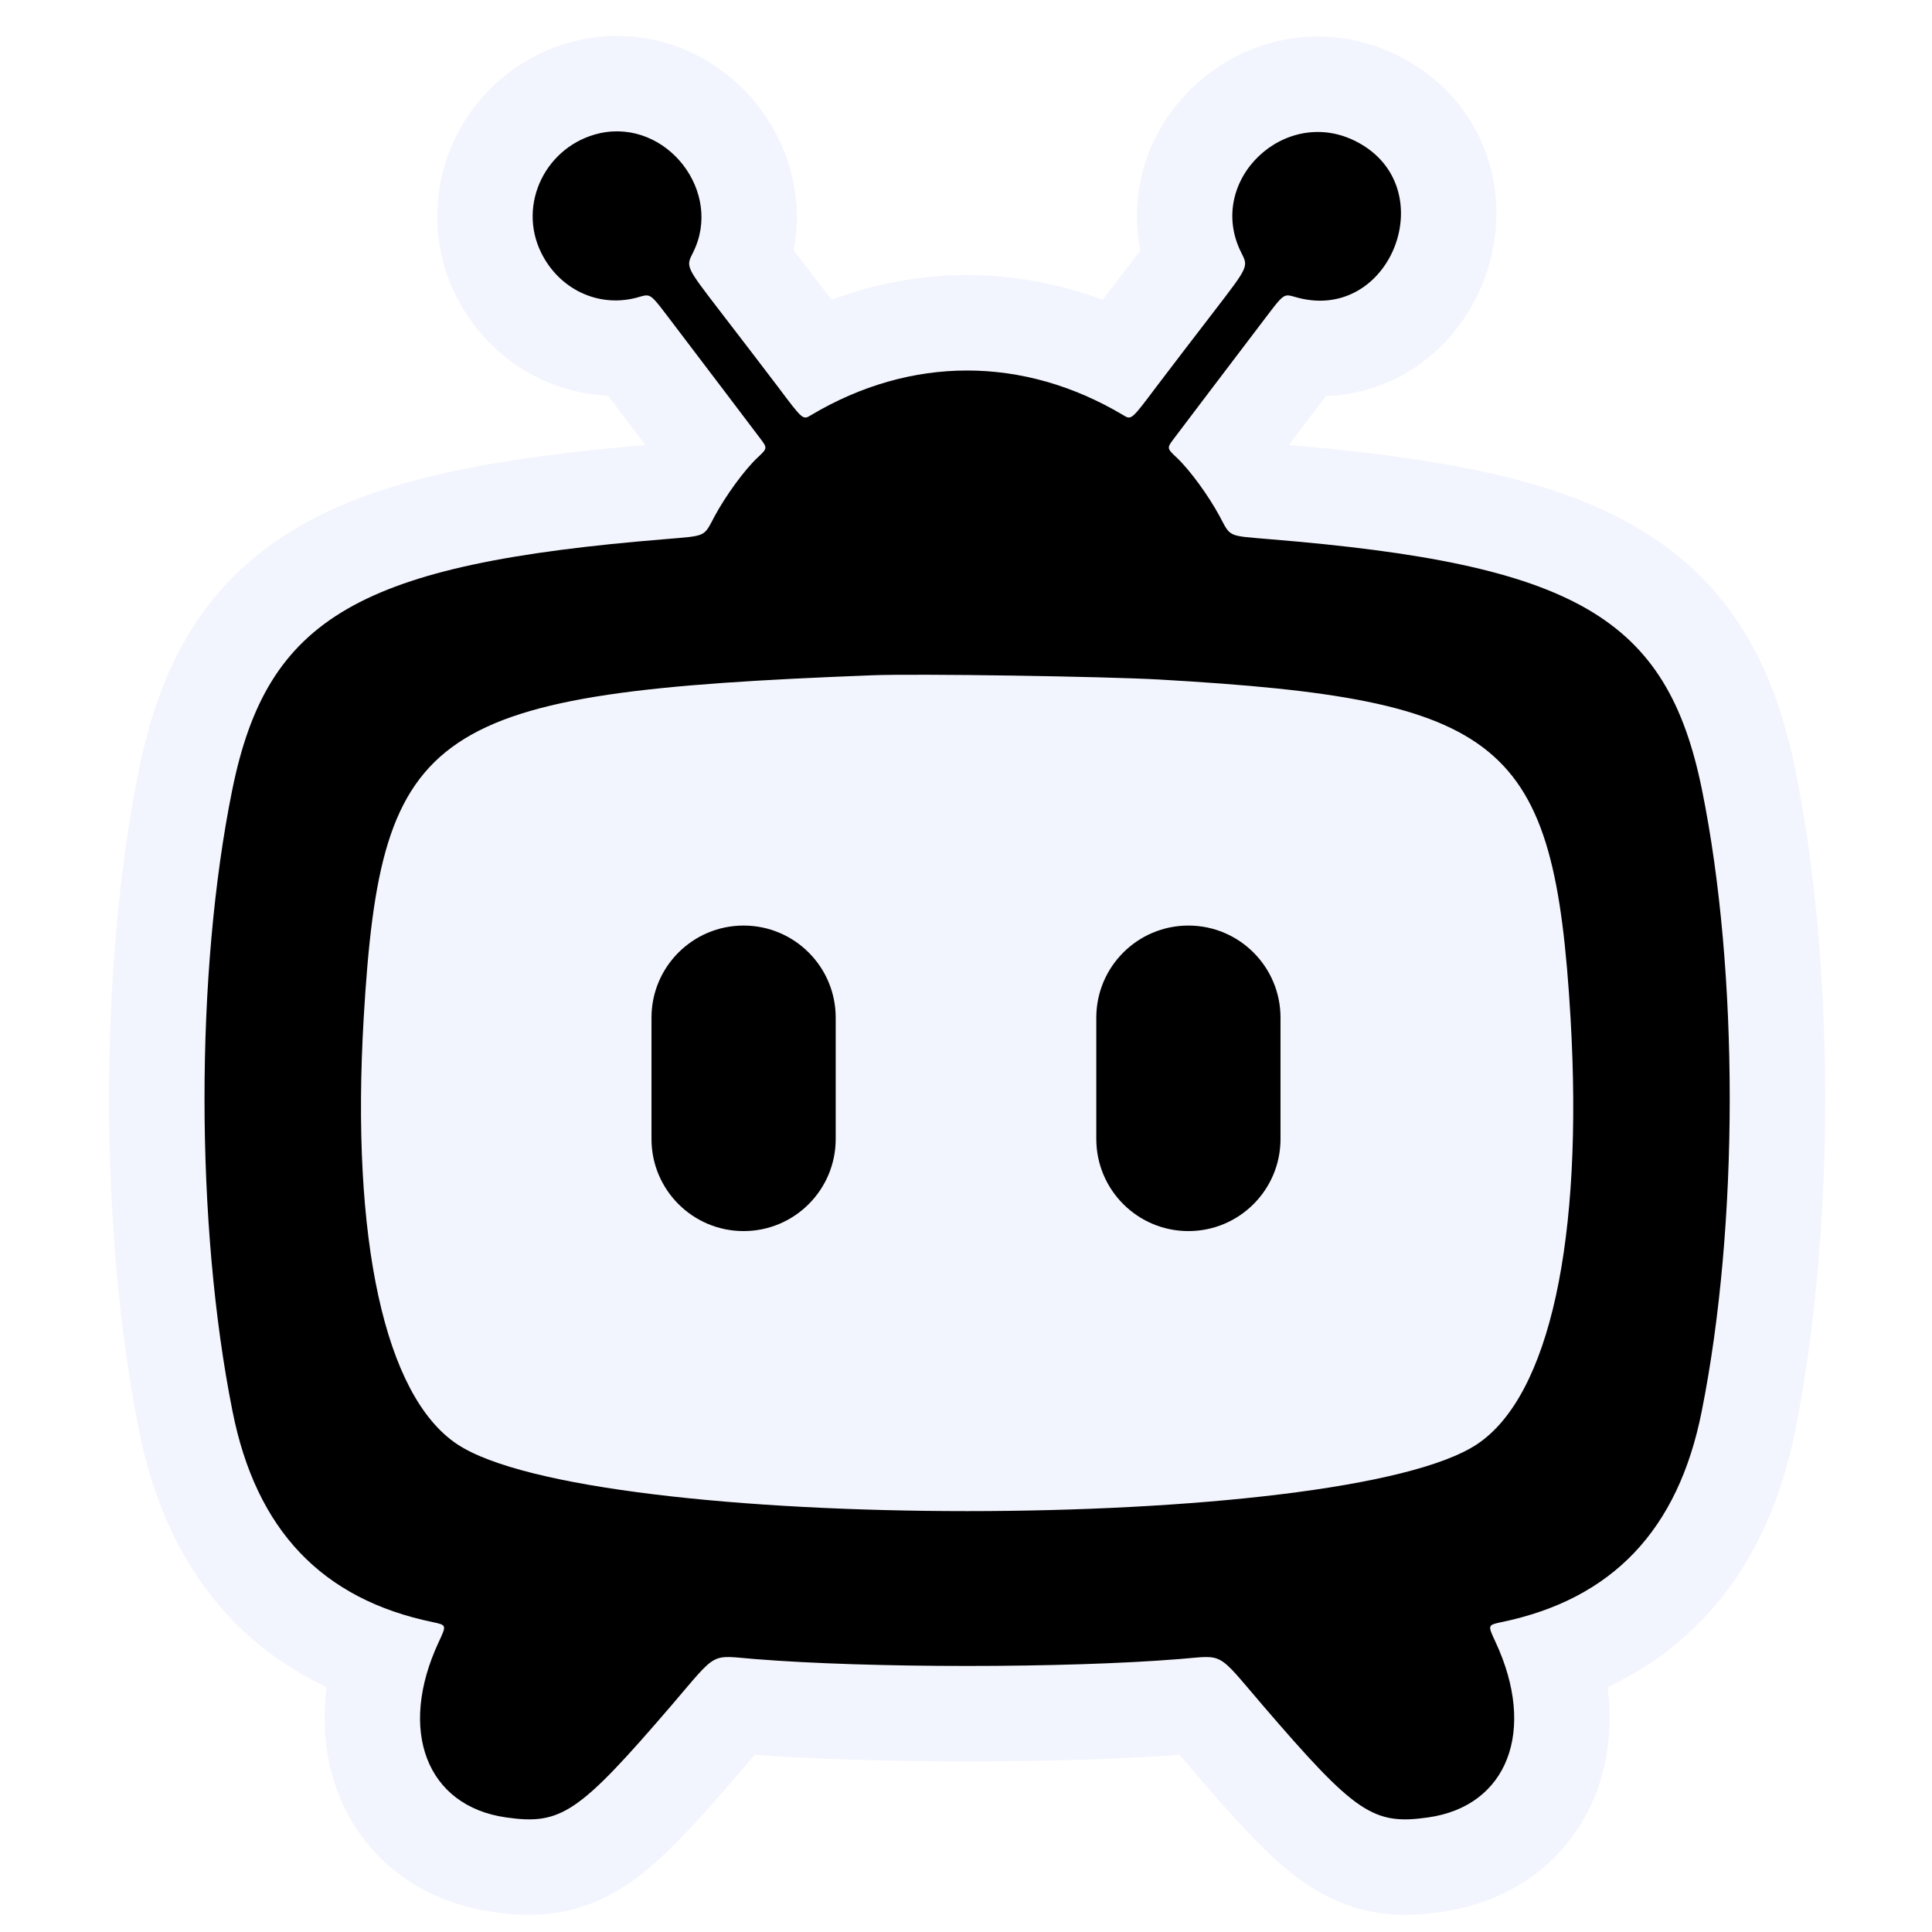
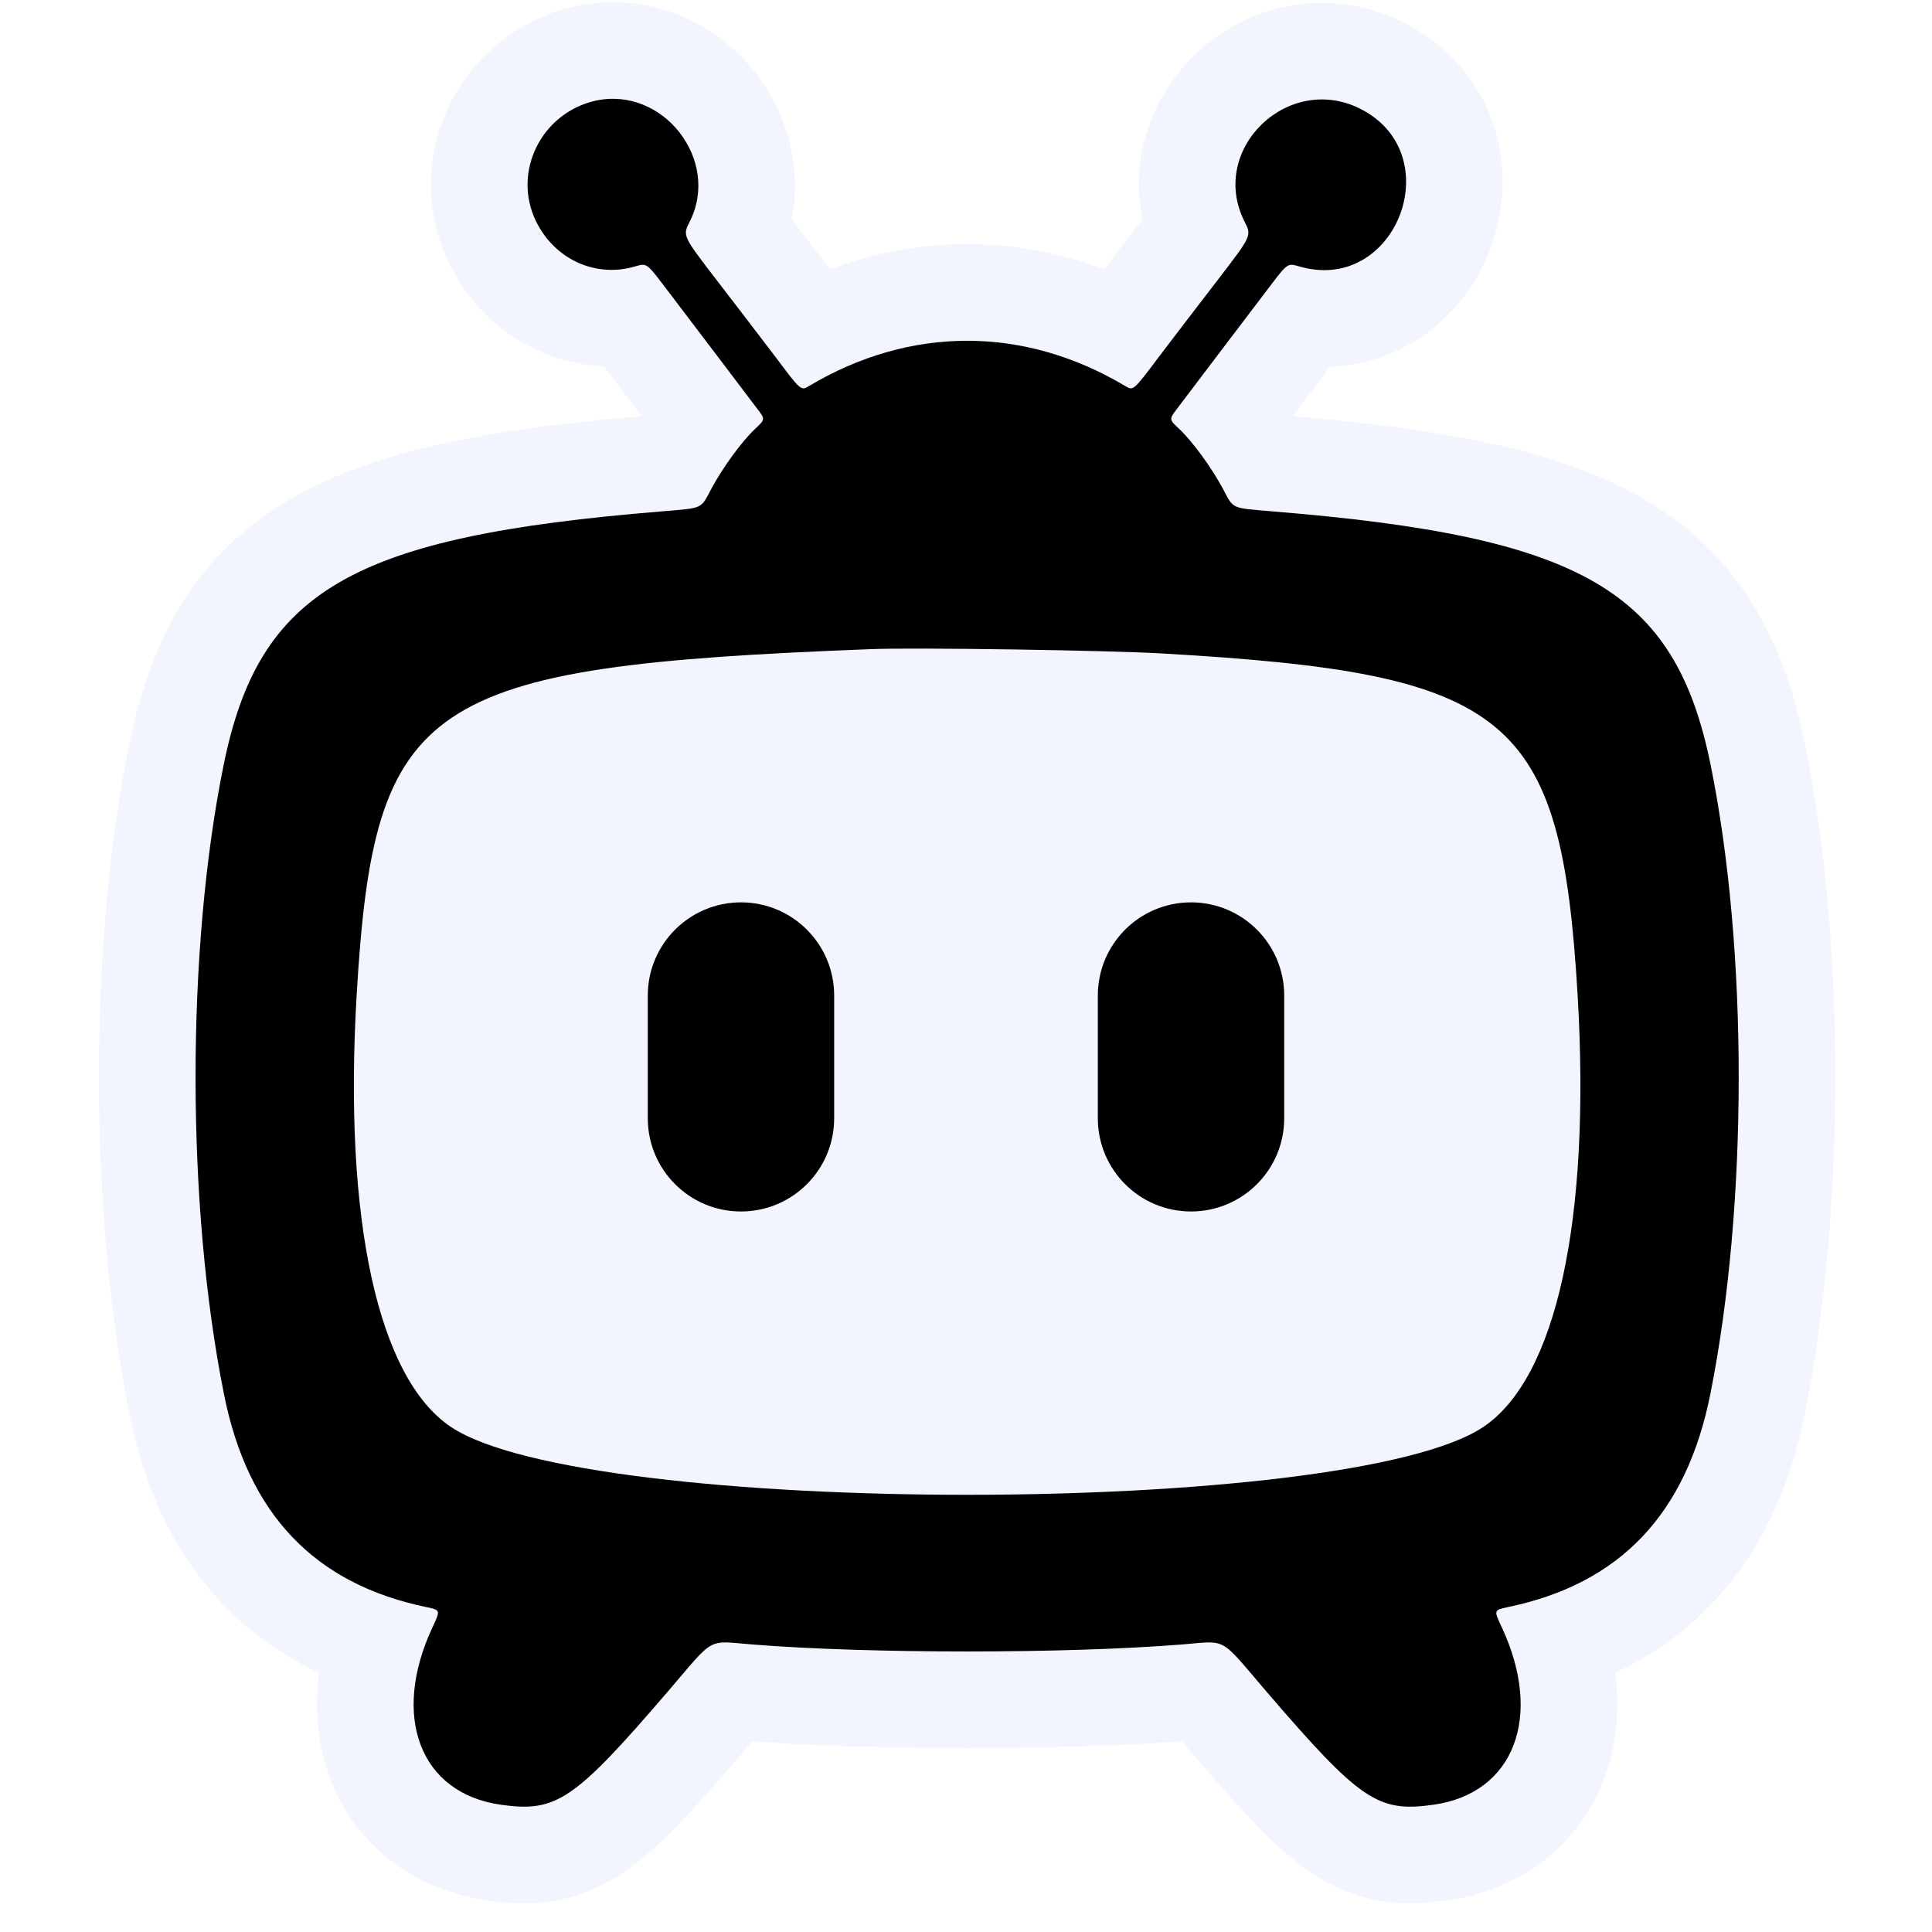
- <svg xmlns="http://www.w3.org/2000/svg" width="894" height="894" viewBox="112 70 800 860">
+ <svg xmlns="http://www.w3.org/2000/svg" width="894" height="894" viewBox="130 85 764 850">
  <path fill="#f3f5fe" stroke="#f3f5fe" stroke-width="85" stroke-linejoin="round" stroke-linecap="round" d="M349 129.3c-23.9 5.4-36.8 31.5-26.1 53.2 8 16.2 25.2 24.4 42.1 20.1 7.4-1.9 5.3-3.4 18.5 13.9 10.3 13.6 33.6 44.2 36.7 48.4 3.5 4.6 3.5 4.6-1.1 8.9-5.9 5.6-14.1 16.9-19 26-5 9.4-3.4 8.6-22.1 10.2-136.2 11.1-177 34.7-192.6 111.5-16.5 81.2-16.5 193.6.1 276.7 10.5 52.9 39.8 83.7 89.3 93.9 6 1.3 6 1.3 2.5 8.8-18.4 39.4-5.4 73.1 30 78.1 24.5 3.5 32.3-1.8 73.7-50 20.8-24.3 16.8-22.1 37-20.5 50.9 4.1 138.2 4.1 189 0 20.2-1.6 16.2-3.8 37 20.5 41.4 48.2 49.2 53.5 73.7 50 35.4-5 48.4-38.7 30-78.1-3.5-7.5-3.5-7.5 2.5-8.8 49.5-10.2 78.8-41 89.3-93.9 16.6-83.1 16.6-195.5.1-276.7C824 344.7 783.2 321.1 647 310c-18.7-1.6-17.1-.8-22.1-10.2-4.9-9.1-13.1-20.4-19-26-4.6-4.3-4.6-4.3-1.1-8.9 3.1-4.2 26.4-34.8 36.7-48.4 13.2-17.3 11.1-15.8 18.5-13.9 41.5 10.6 64.2-49.2 26.3-69.3-32-17.1-68 17.2-51.7 49.3 3.1 6.1 3.1 6.1-11.8 25.5-8.2 10.7-20 26-26.1 34.1-11.1 14.8-11.1 14.8-14.7 12.6-44.5-26.5-94.5-26.5-139 0-3.6 2.2-3.6 2.2-14.7-12.6-6.1-8.1-17.9-23.4-26.1-34.1-14.9-19.4-14.9-19.4-11.8-25.5 13.8-27.1-11.7-59.8-41.4-53.3Z" />
  <path fill="#000" d="M349 129.3c-23.9 5.4-36.8 31.5-26.1 53.2 8 16.2 25.2 24.4 42.1 20.1 7.4-1.9 5.3-3.4 18.5 13.9 10.3 13.6 33.6 44.2 36.7 48.4 3.5 4.6 3.5 4.6-1.1 8.9-5.9 5.6-14.1 16.9-19 26-5 9.4-3.4 8.6-22.1 10.2-136.2 11.1-177 34.7-192.6 111.5-16.5 81.2-16.5 193.6.1 276.7 10.5 52.9 39.8 83.7 89.3 93.9 6 1.3 6 1.3 2.5 8.8-18.4 39.4-5.4 73.1 30 78.1 24.5 3.5 32.3-1.8 73.7-50 20.8-24.3 16.8-22.1 37-20.5 50.9 4.1 138.2 4.1 189 0 20.2-1.6 16.2-3.8 37 20.5 41.4 48.2 49.2 53.5 73.7 50 35.4-5 48.4-38.7 30-78.1-3.5-7.5-3.5-7.5 2.5-8.8 49.5-10.2 78.8-41 89.3-93.9 16.6-83.1 16.6-195.5.1-276.7C824 344.7 783.2 321.1 647 310c-18.7-1.6-17.1-.8-22.1-10.2-4.9-9.1-13.1-20.4-19-26-4.6-4.3-4.6-4.3-1.1-8.9 3.1-4.2 26.4-34.8 36.7-48.4 13.2-17.3 11.1-15.8 18.5-13.9 41.5 10.6 64.2-49.2 26.3-69.3-32-17.1-68 17.2-51.7 49.3 3.1 6.1 3.1 6.1-11.8 25.5-8.2 10.7-20 26-26.1 34.1-11.1 14.8-11.1 14.8-14.7 12.6-44.5-26.5-94.5-26.5-139 0-3.6 2.2-3.6 2.2-14.7-12.6-6.1-8.1-17.9-23.4-26.1-34.1-14.9-19.4-14.9-19.4-11.8-25.5 13.8-27.1-11.7-59.8-41.4-53.3m249.3 243.2C752 381.3 773.8 399.3 781.1 523c5.8 98.9-9.4 168.3-41.5 189.8-59.5 39.8-394.7 39.8-454.2 0-32.1-21.5-47.3-90.9-41.5-189.8 7.7-130.5 28.8-144.8 226.1-152.4 19.3-.8 104.3.5 128.3 1.9" />
  <rect fill="#000" x="372" y="482" width="82" height="136" rx="41" ry="41" />
  <rect fill="#000" x="570" y="482" width="82" height="136" rx="41" ry="41" />
</svg>
